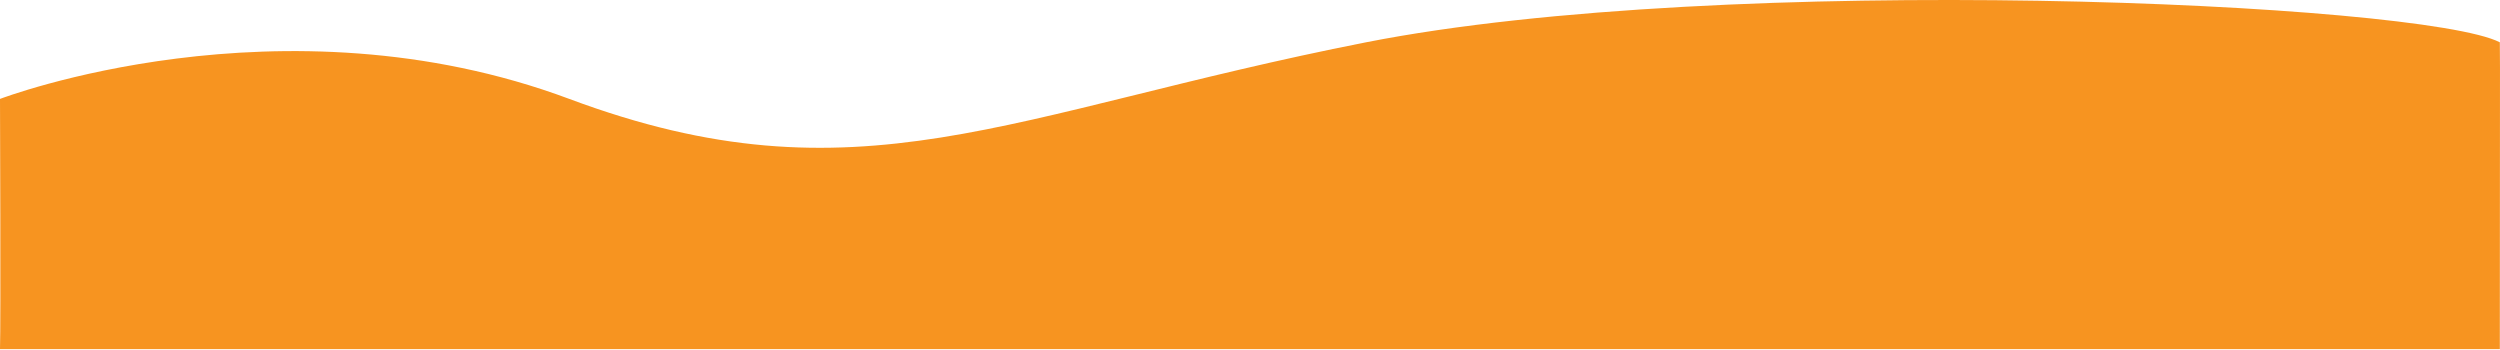
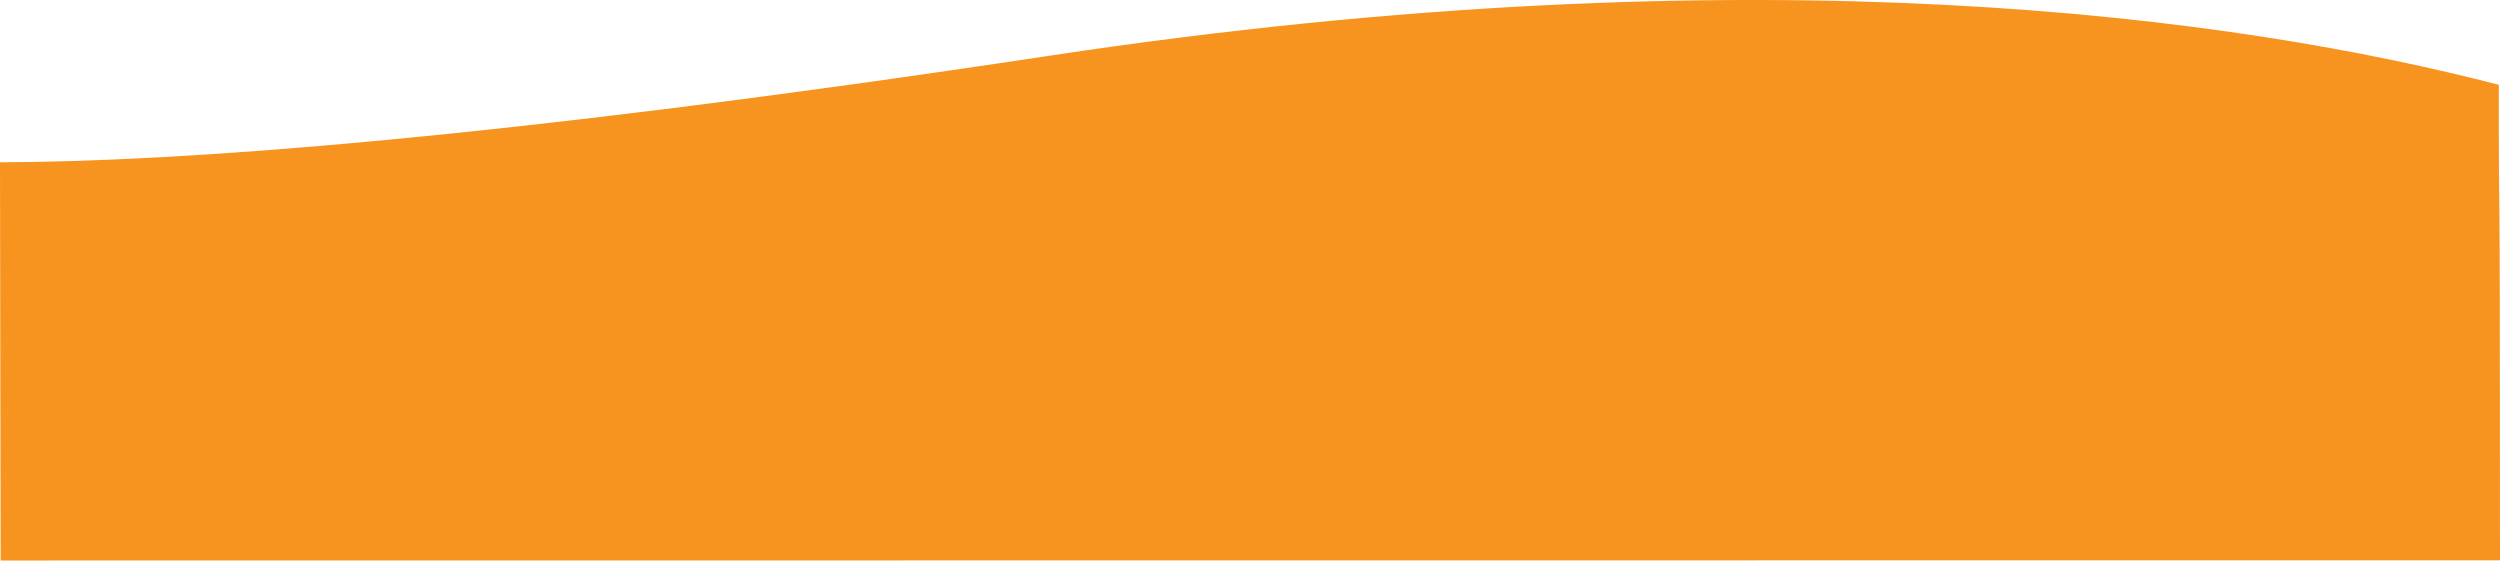
- <svg xmlns="http://www.w3.org/2000/svg" width="767.78" height="107.219" viewBox="0 0 767.78 107.219">
-   <path id="home-footer" data-name="footer" d="M-18.992,2162.814s86.3-33.048,174.845,0,134.281,4.352,244.676-17.387,324.284-12.273,348.206,0c.119,10.032,0,14.588,0,94.227H-18.992C-18.728,2232.545-18.992,2162.814-18.992,2162.814Z" transform="translate(18.992 -2132.435)" fill="#F79420" />
+ <svg xmlns="http://www.w3.org/2000/svg" width="1921.058" height="430.705" viewBox="0 0 1921.058 430.705">
+   <path id="Path_3" data-name="Path 3" d="M154.951,2286.525c135.793-.4,378.928-17.289,806.156-81.85,548.174-82.837,916.373-28.946,1113.983,22.323,0,151.742.919-13.4.919,365.373l-1920.551.15" transform="translate(-154.951 -2161.817)" fill="#f79420" />
</svg>
